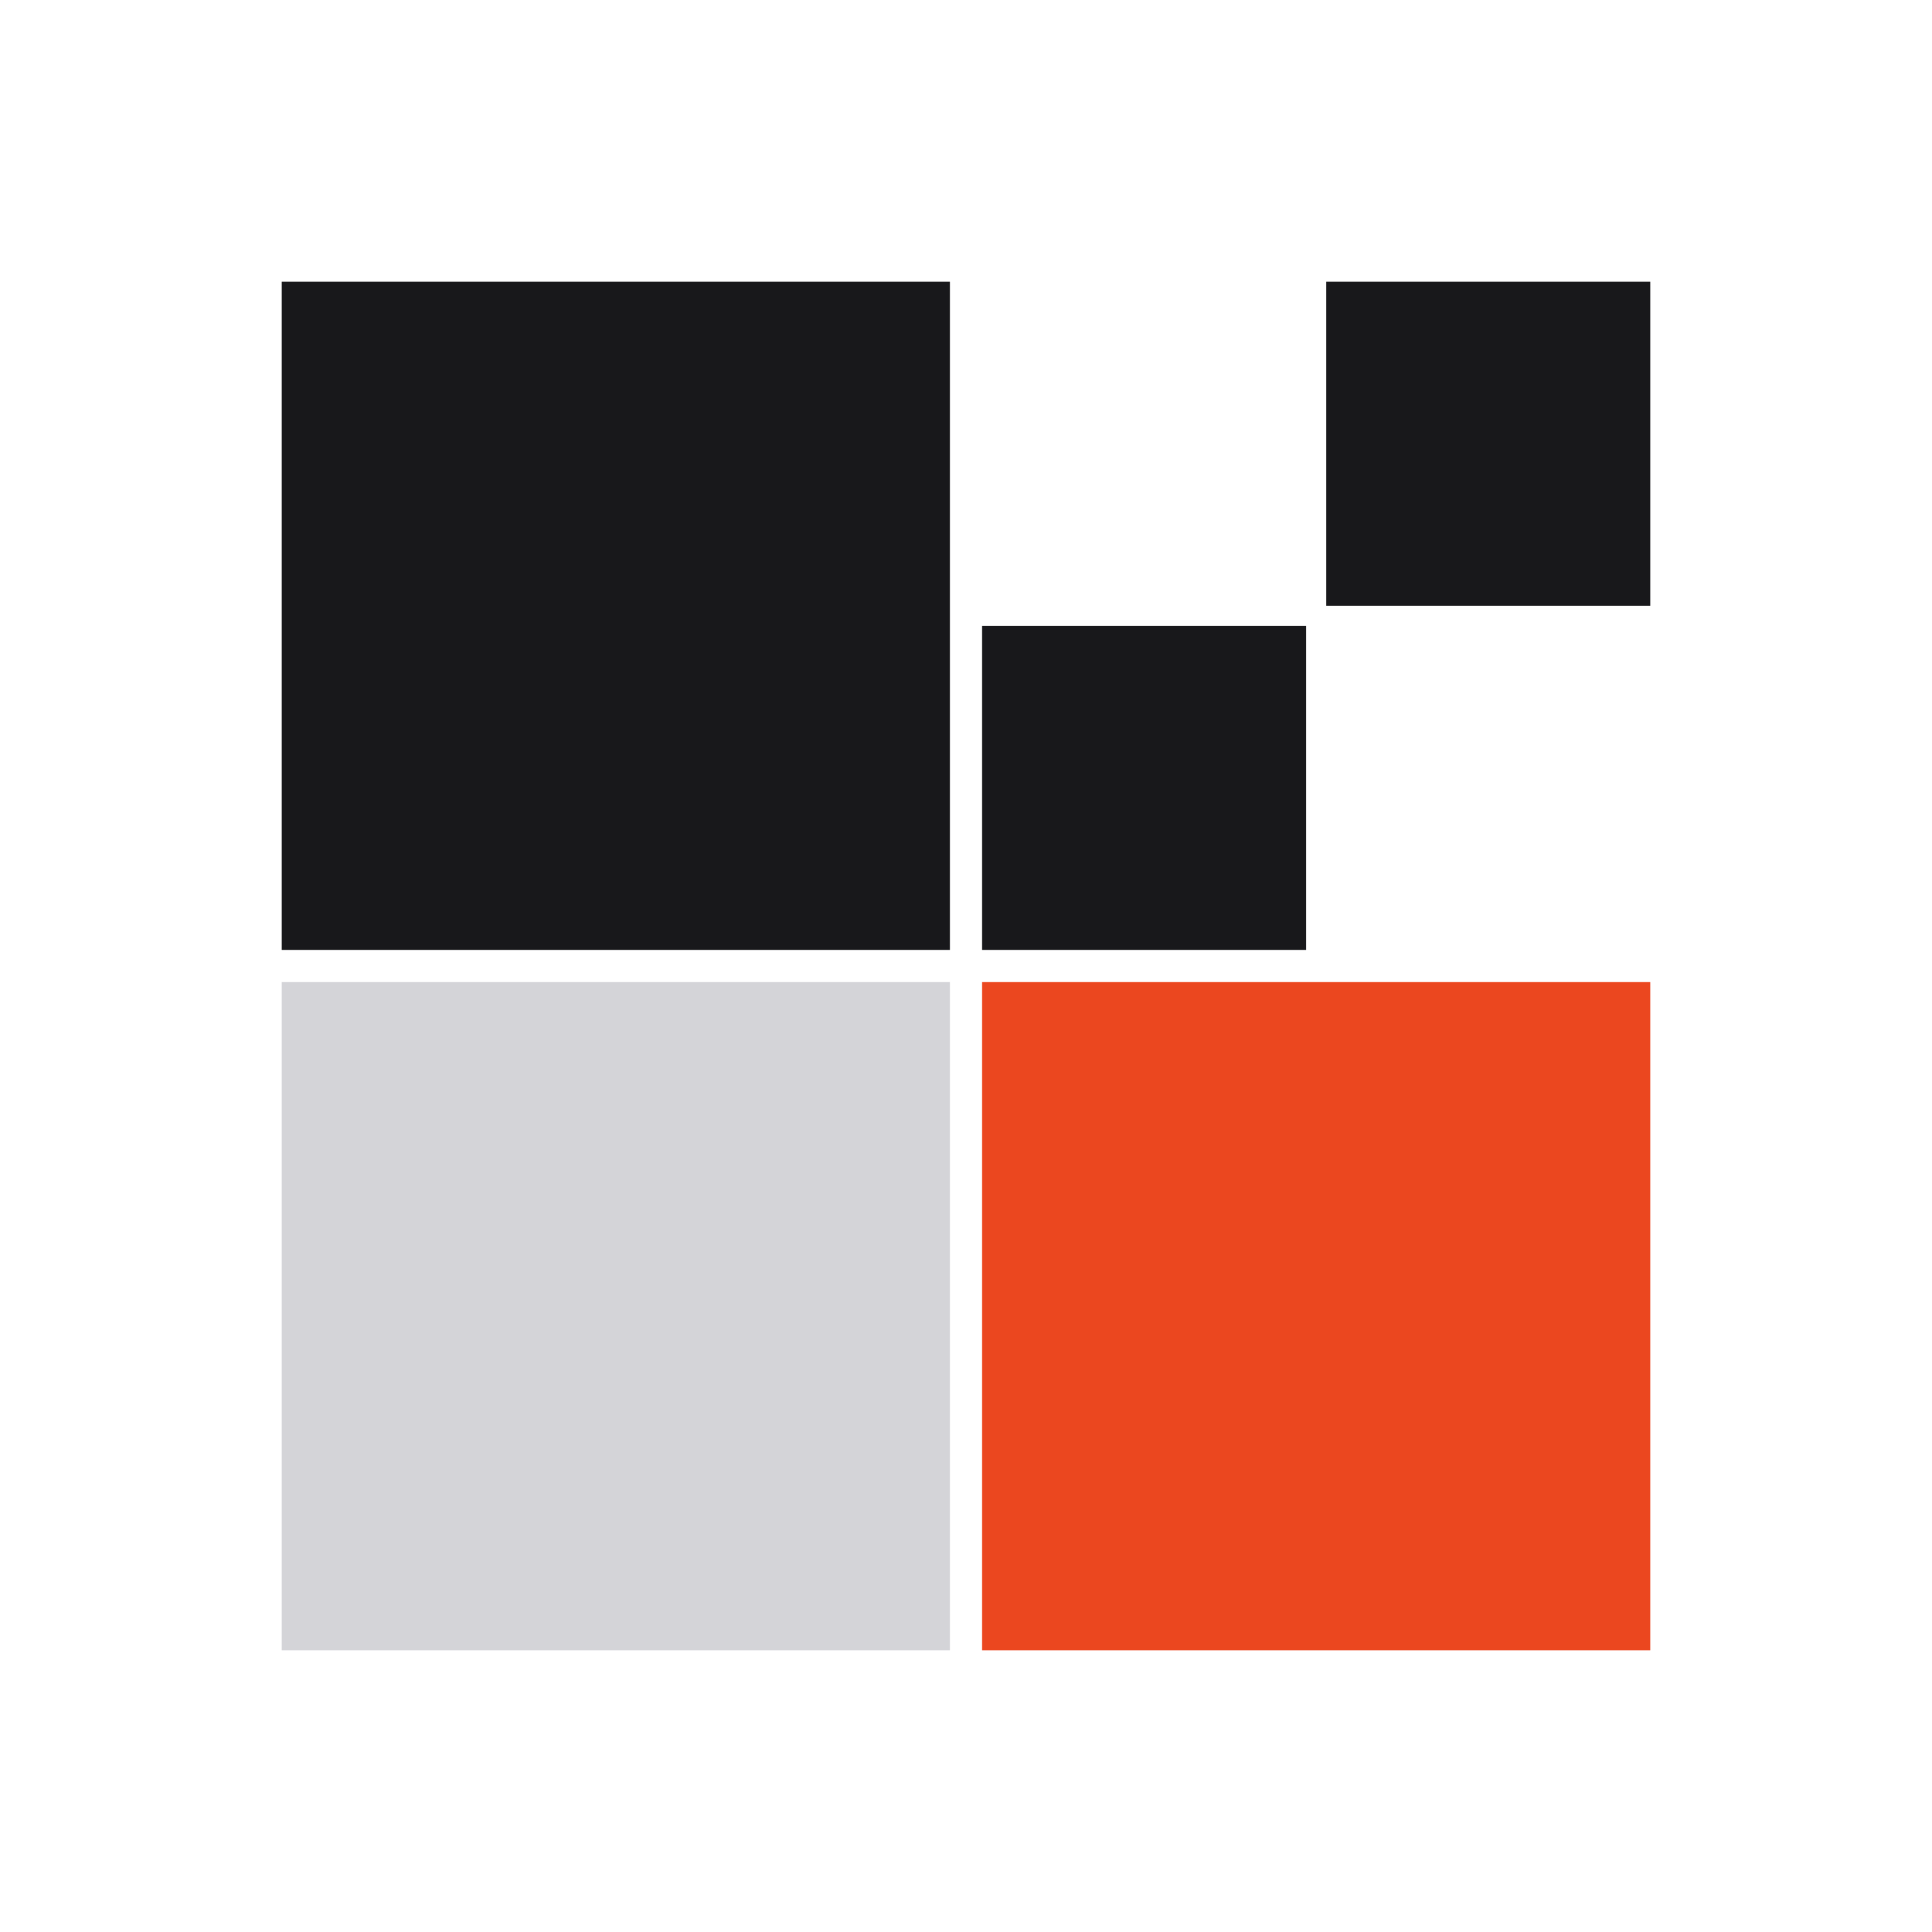
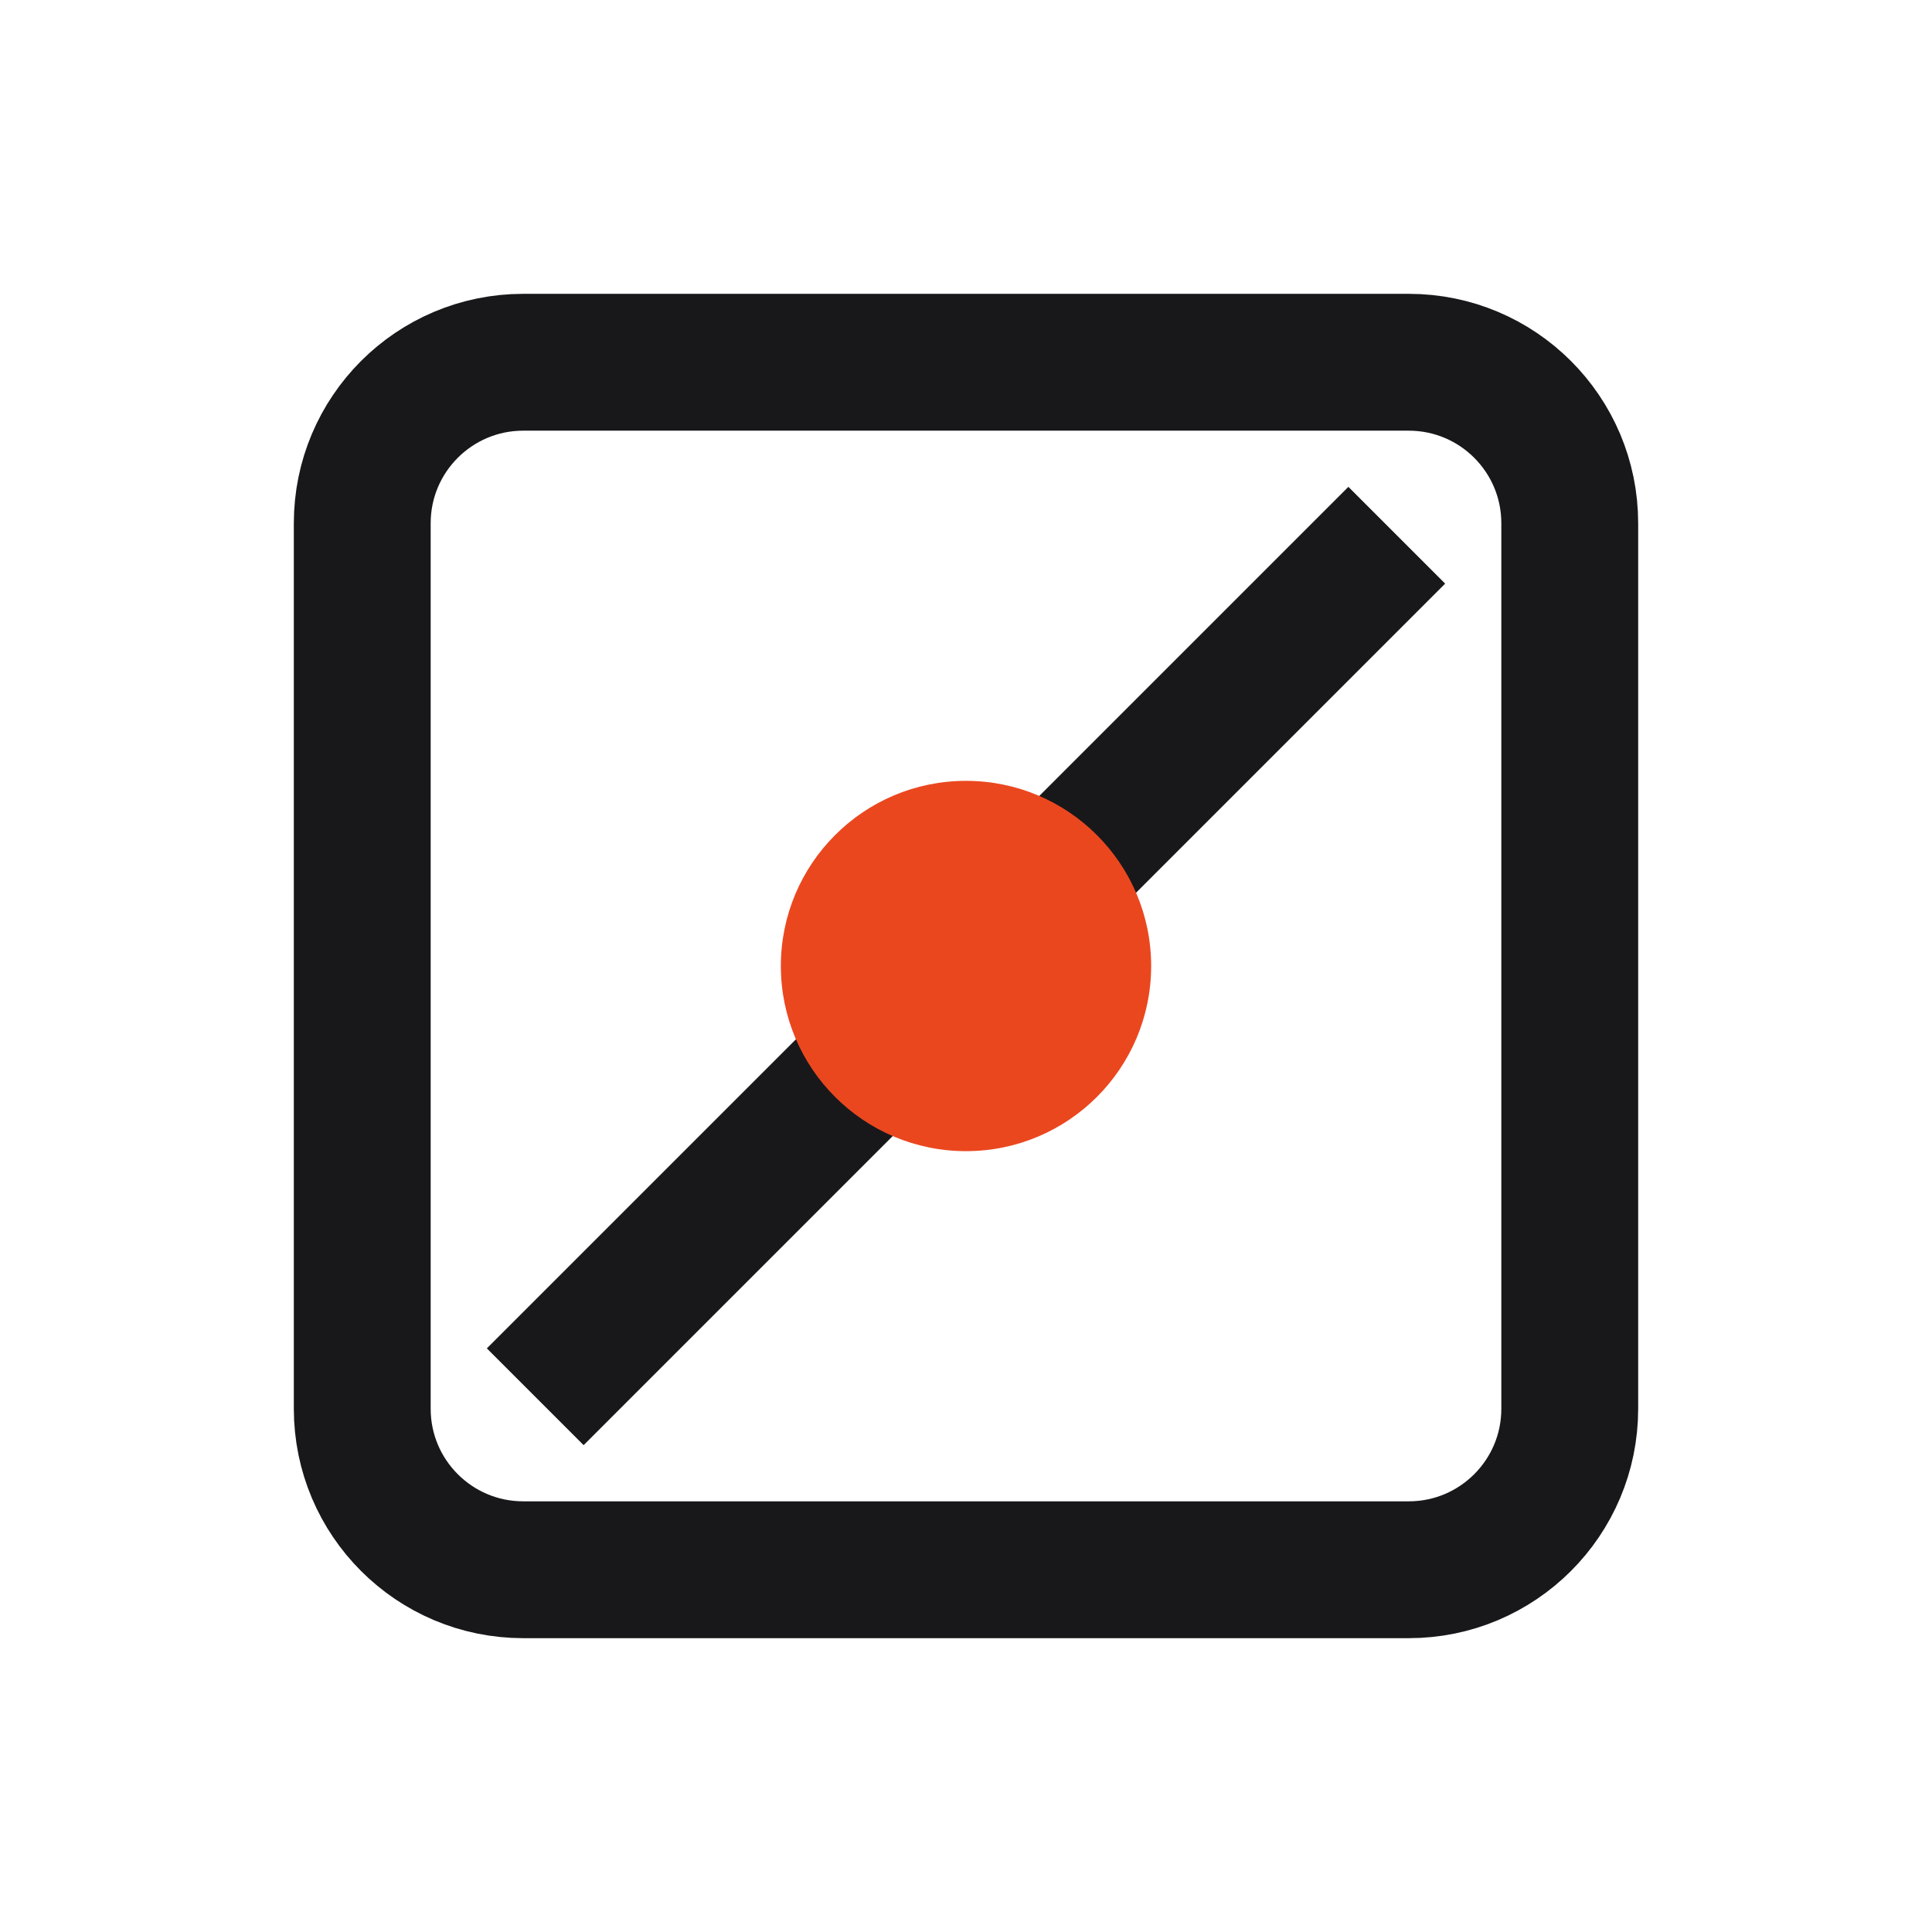
<svg xmlns="http://www.w3.org/2000/svg" viewBox="0 0 48 48">
-   <rect x="7" y="7" width="16.6" height="16.6" fill="#18181b" />
-   <rect x="32.95" y="7" width="8.05" height="8.05" fill="#18181b" />
-   <rect x="24.4" y="15.55" width="8.05" height="8.05" fill="#18181b" />
-   <rect x="7" y="24.4" width="16.6" height="16.6" fill="#d4d4d8" />
-   <rect x="24.4" y="24.4" width="16.6" height="16.6" fill="#eb471f" />
+   <rect x="9" y="9" width="30" height="30" rx="4" fill="none" stroke="#18181b" stroke-width="3.4" />
+   <path d="M14.5 33.5 L33.5 14.5" stroke="#18181b" stroke-width="3.4" stroke-linecap="square" />
+   <circle cx="24" cy="24" r="4.6" fill="#eb471f" />
</svg>
